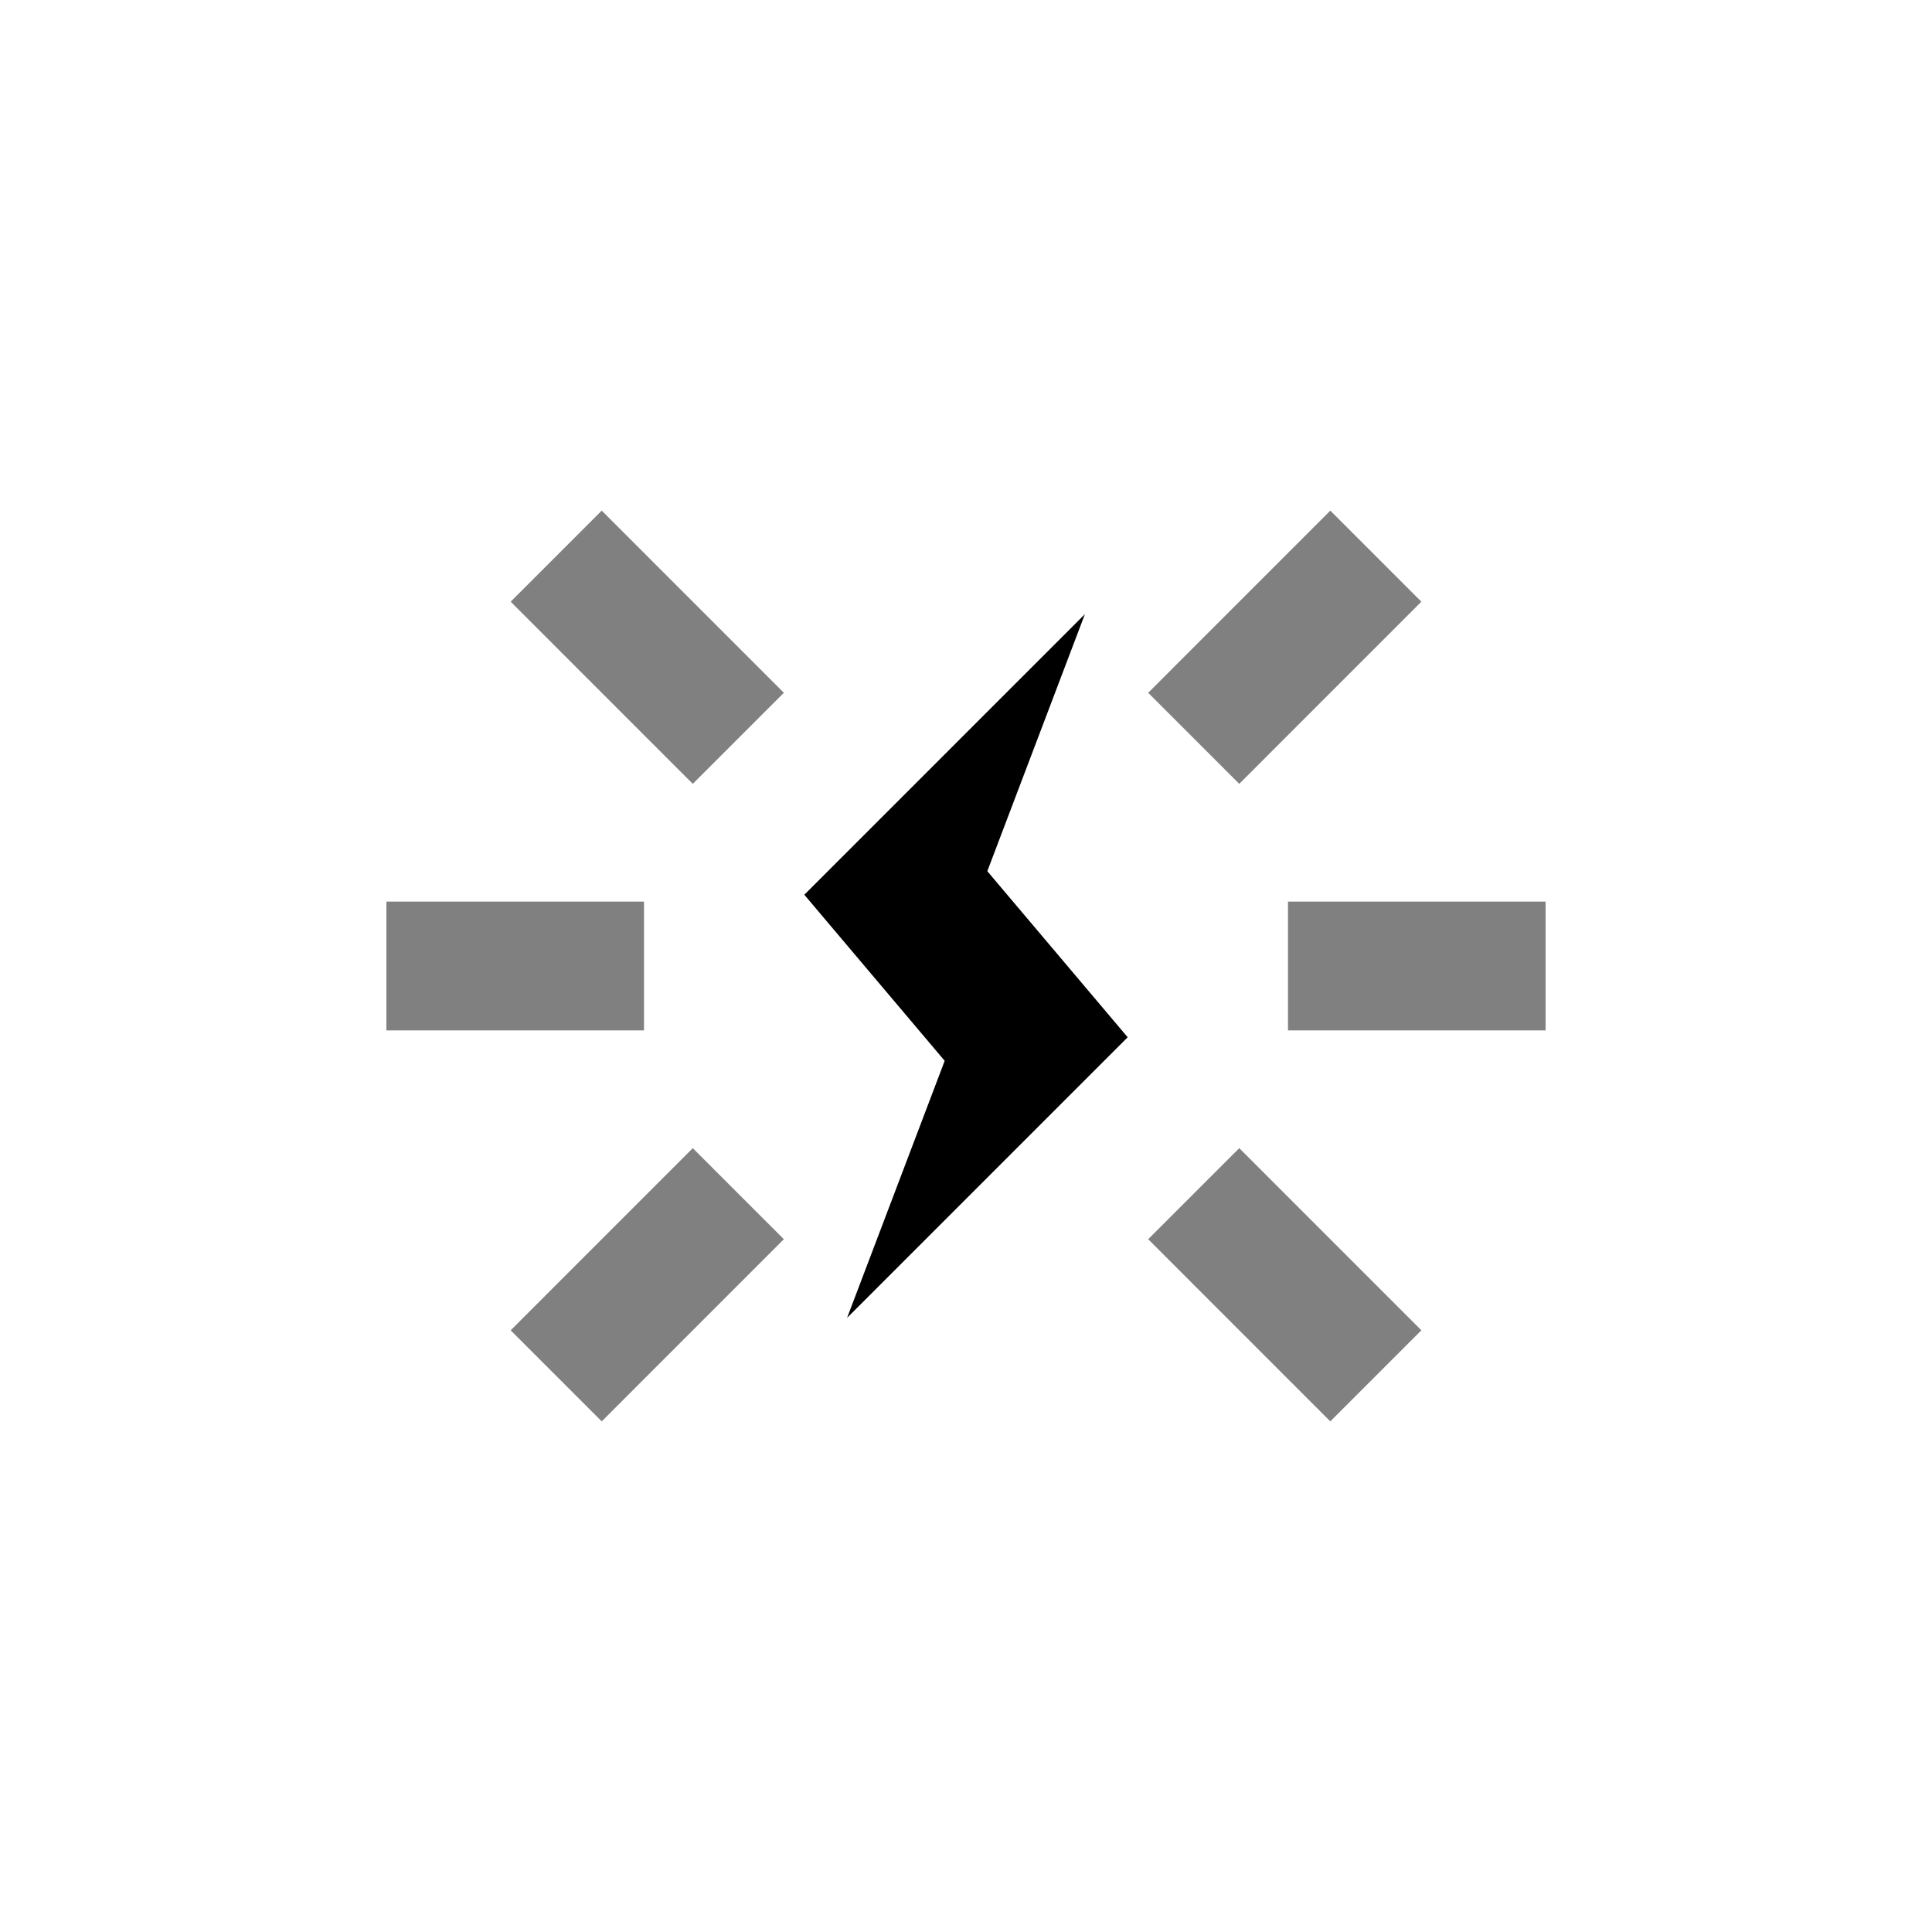
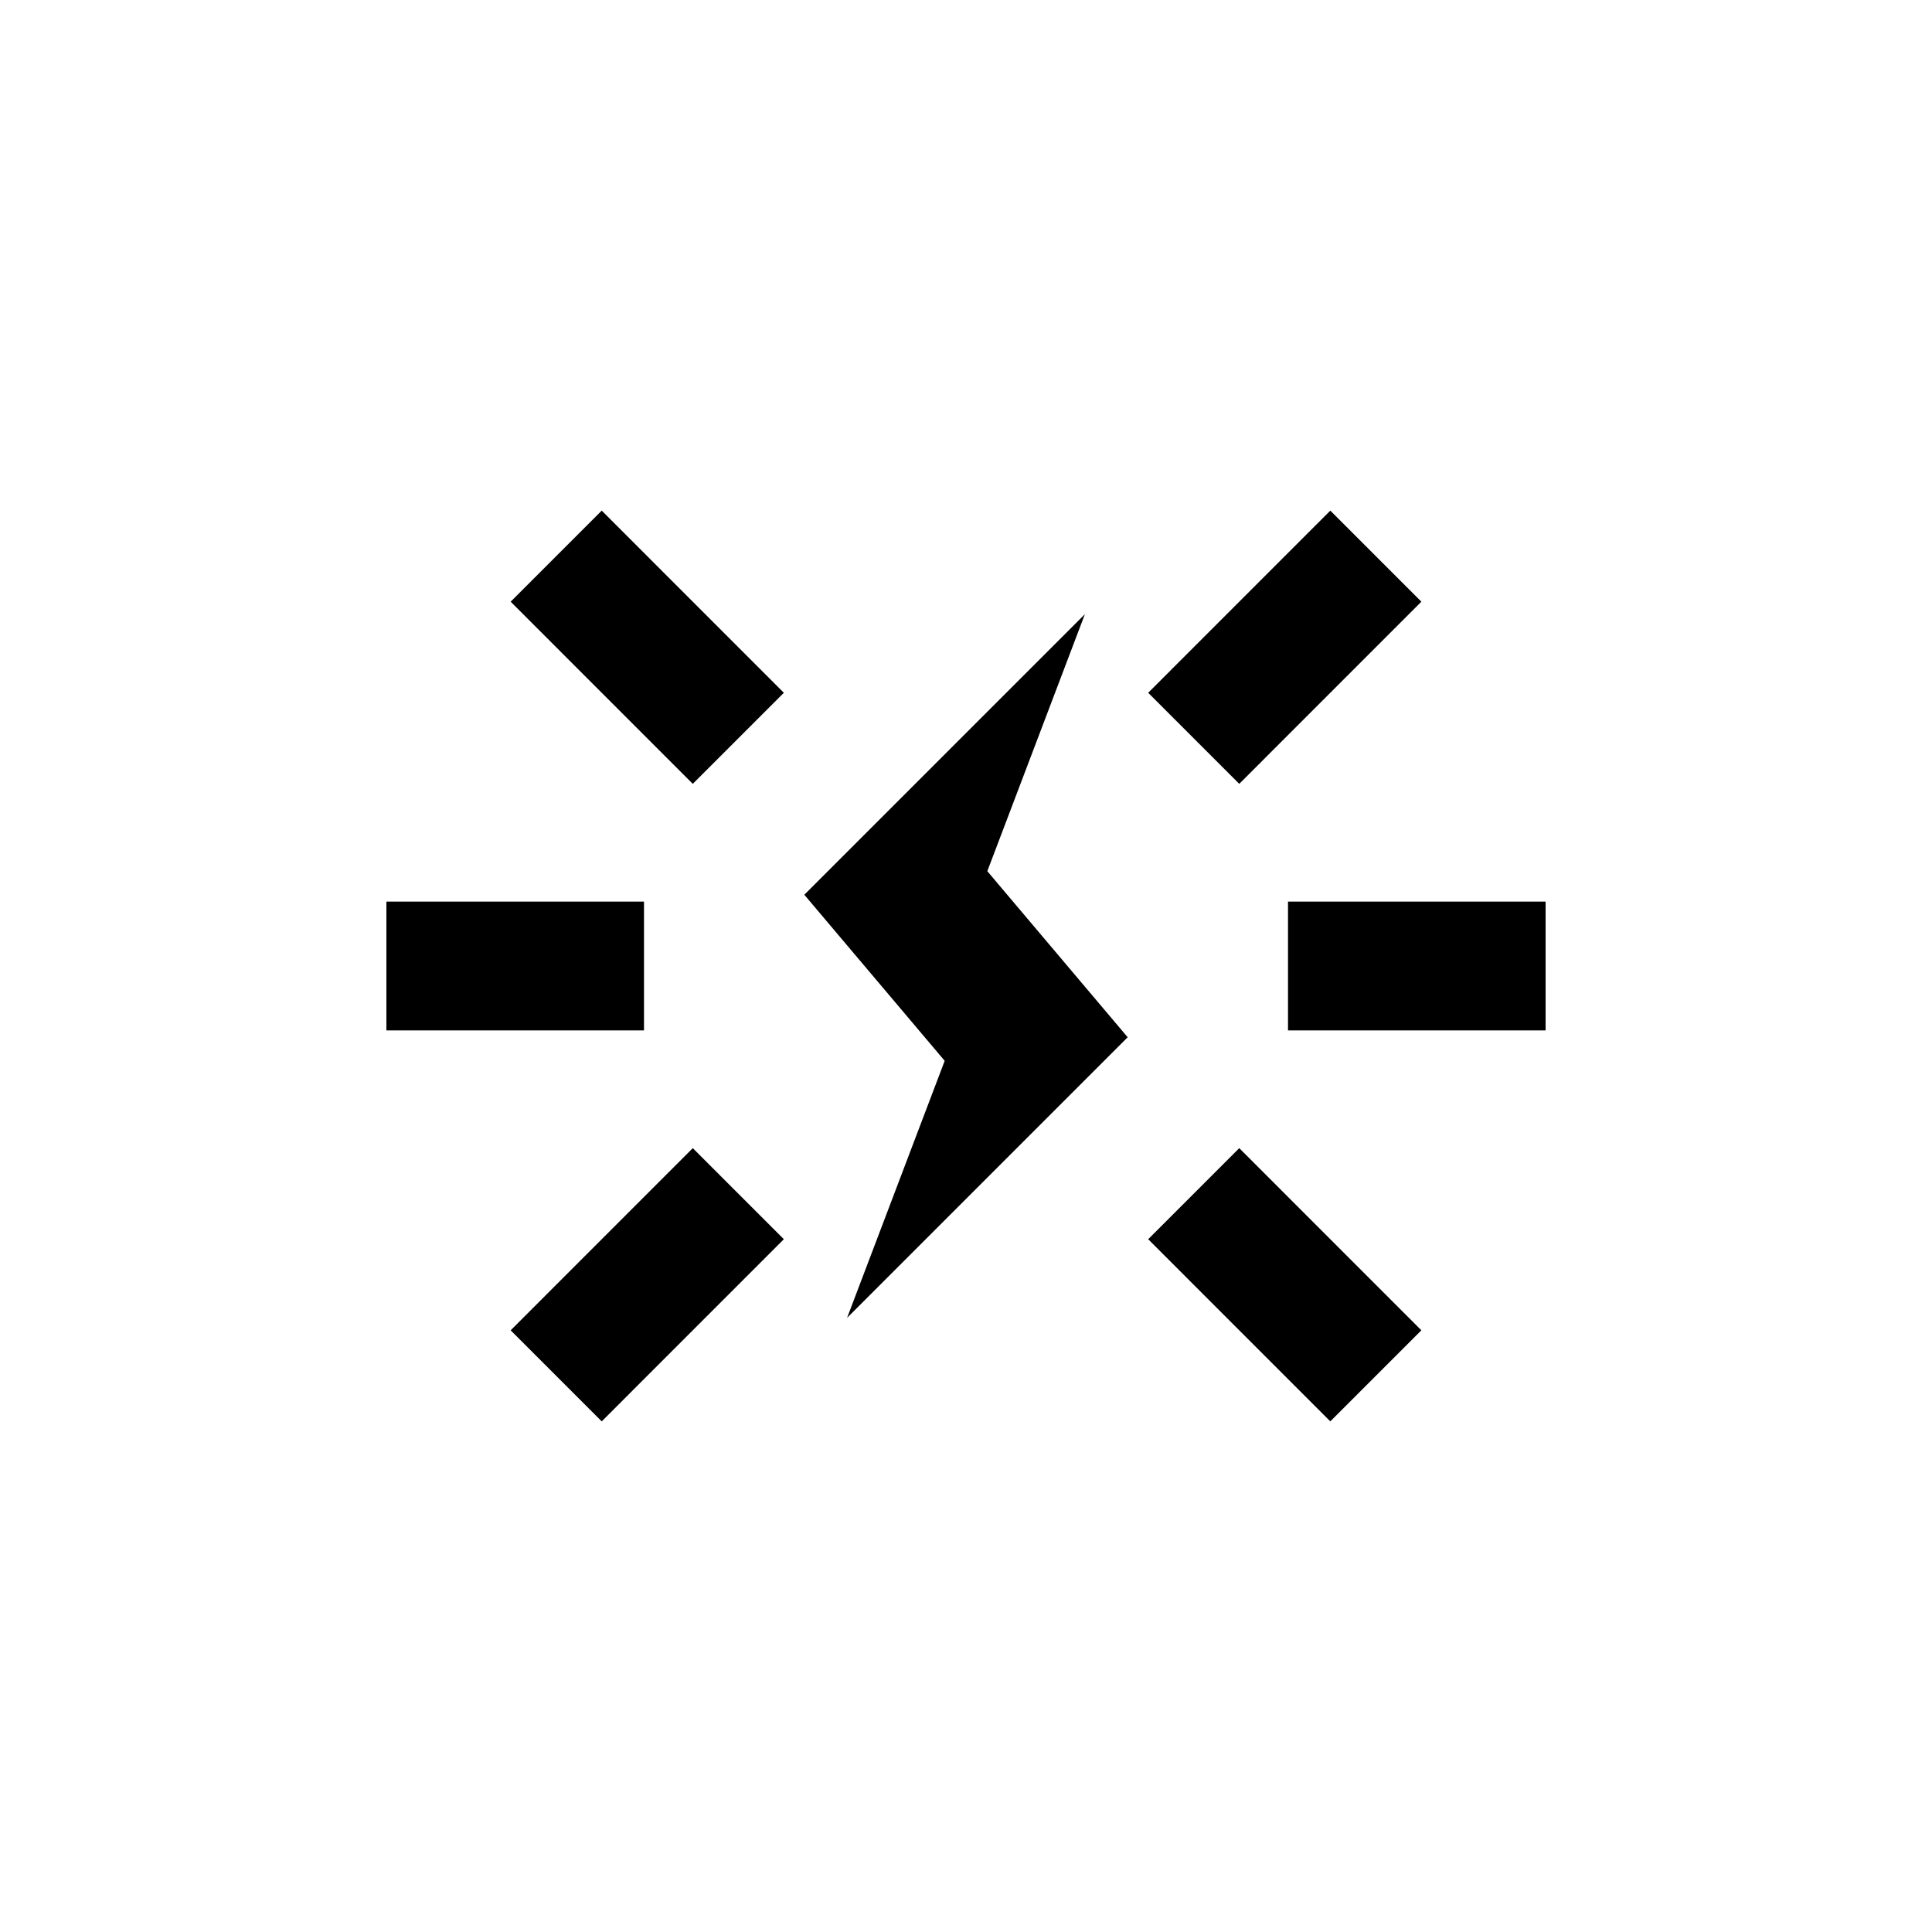
<svg xmlns="http://www.w3.org/2000/svg" version="1.1" x="0px" y="0px" viewBox="0 0 60 60" enable-background="new 0 0 60 60" xml:space="preserve">
  <g id="V2_x5F_export">
-     <polygon points="35.021,32.213 30.662,27.055 33.693,19.073 24.979,27.787 29.338,32.945 26.307,40.927  " />
-     <path fill="#808080" d="M21.515,24.343l-5.656-5.657l2.828-2.828l5.656,5.657L21.515,24.343z M20,28h-8v4h8V28z M24.343,38.485   l-2.828-2.828l-5.656,5.657l2.828,2.828L24.343,38.485z M44.142,18.686l-2.828-2.828l-5.656,5.657l2.828,2.828L44.142,18.686z    M48,28h-8v4h8V28z M44.142,41.314l-5.656-5.657l-2.828,2.828l5.656,5.657L44.142,41.314z" />
+     <polygon class="primary" points="35.021,32.213 30.662,27.055 33.693,19.073 24.979,27.787 29.338,32.945 26.307,40.927  " />
+     <path class="secondary" d="M21.515,24.343l-5.656-5.657l2.828-2.828l5.656,5.657L21.515,24.343z M20,28h-8v4h8V28z M24.343,38.485   l-2.828-2.828l-5.656,5.657l2.828,2.828L24.343,38.485z M44.142,18.686l-2.828-2.828l-5.656,5.657l2.828,2.828L44.142,18.686z    M48,28h-8v4h8V28z M44.142,41.314l-5.656-5.657l-2.828,2.828l5.656,5.657L44.142,41.314z" />
  </g>
</svg>
